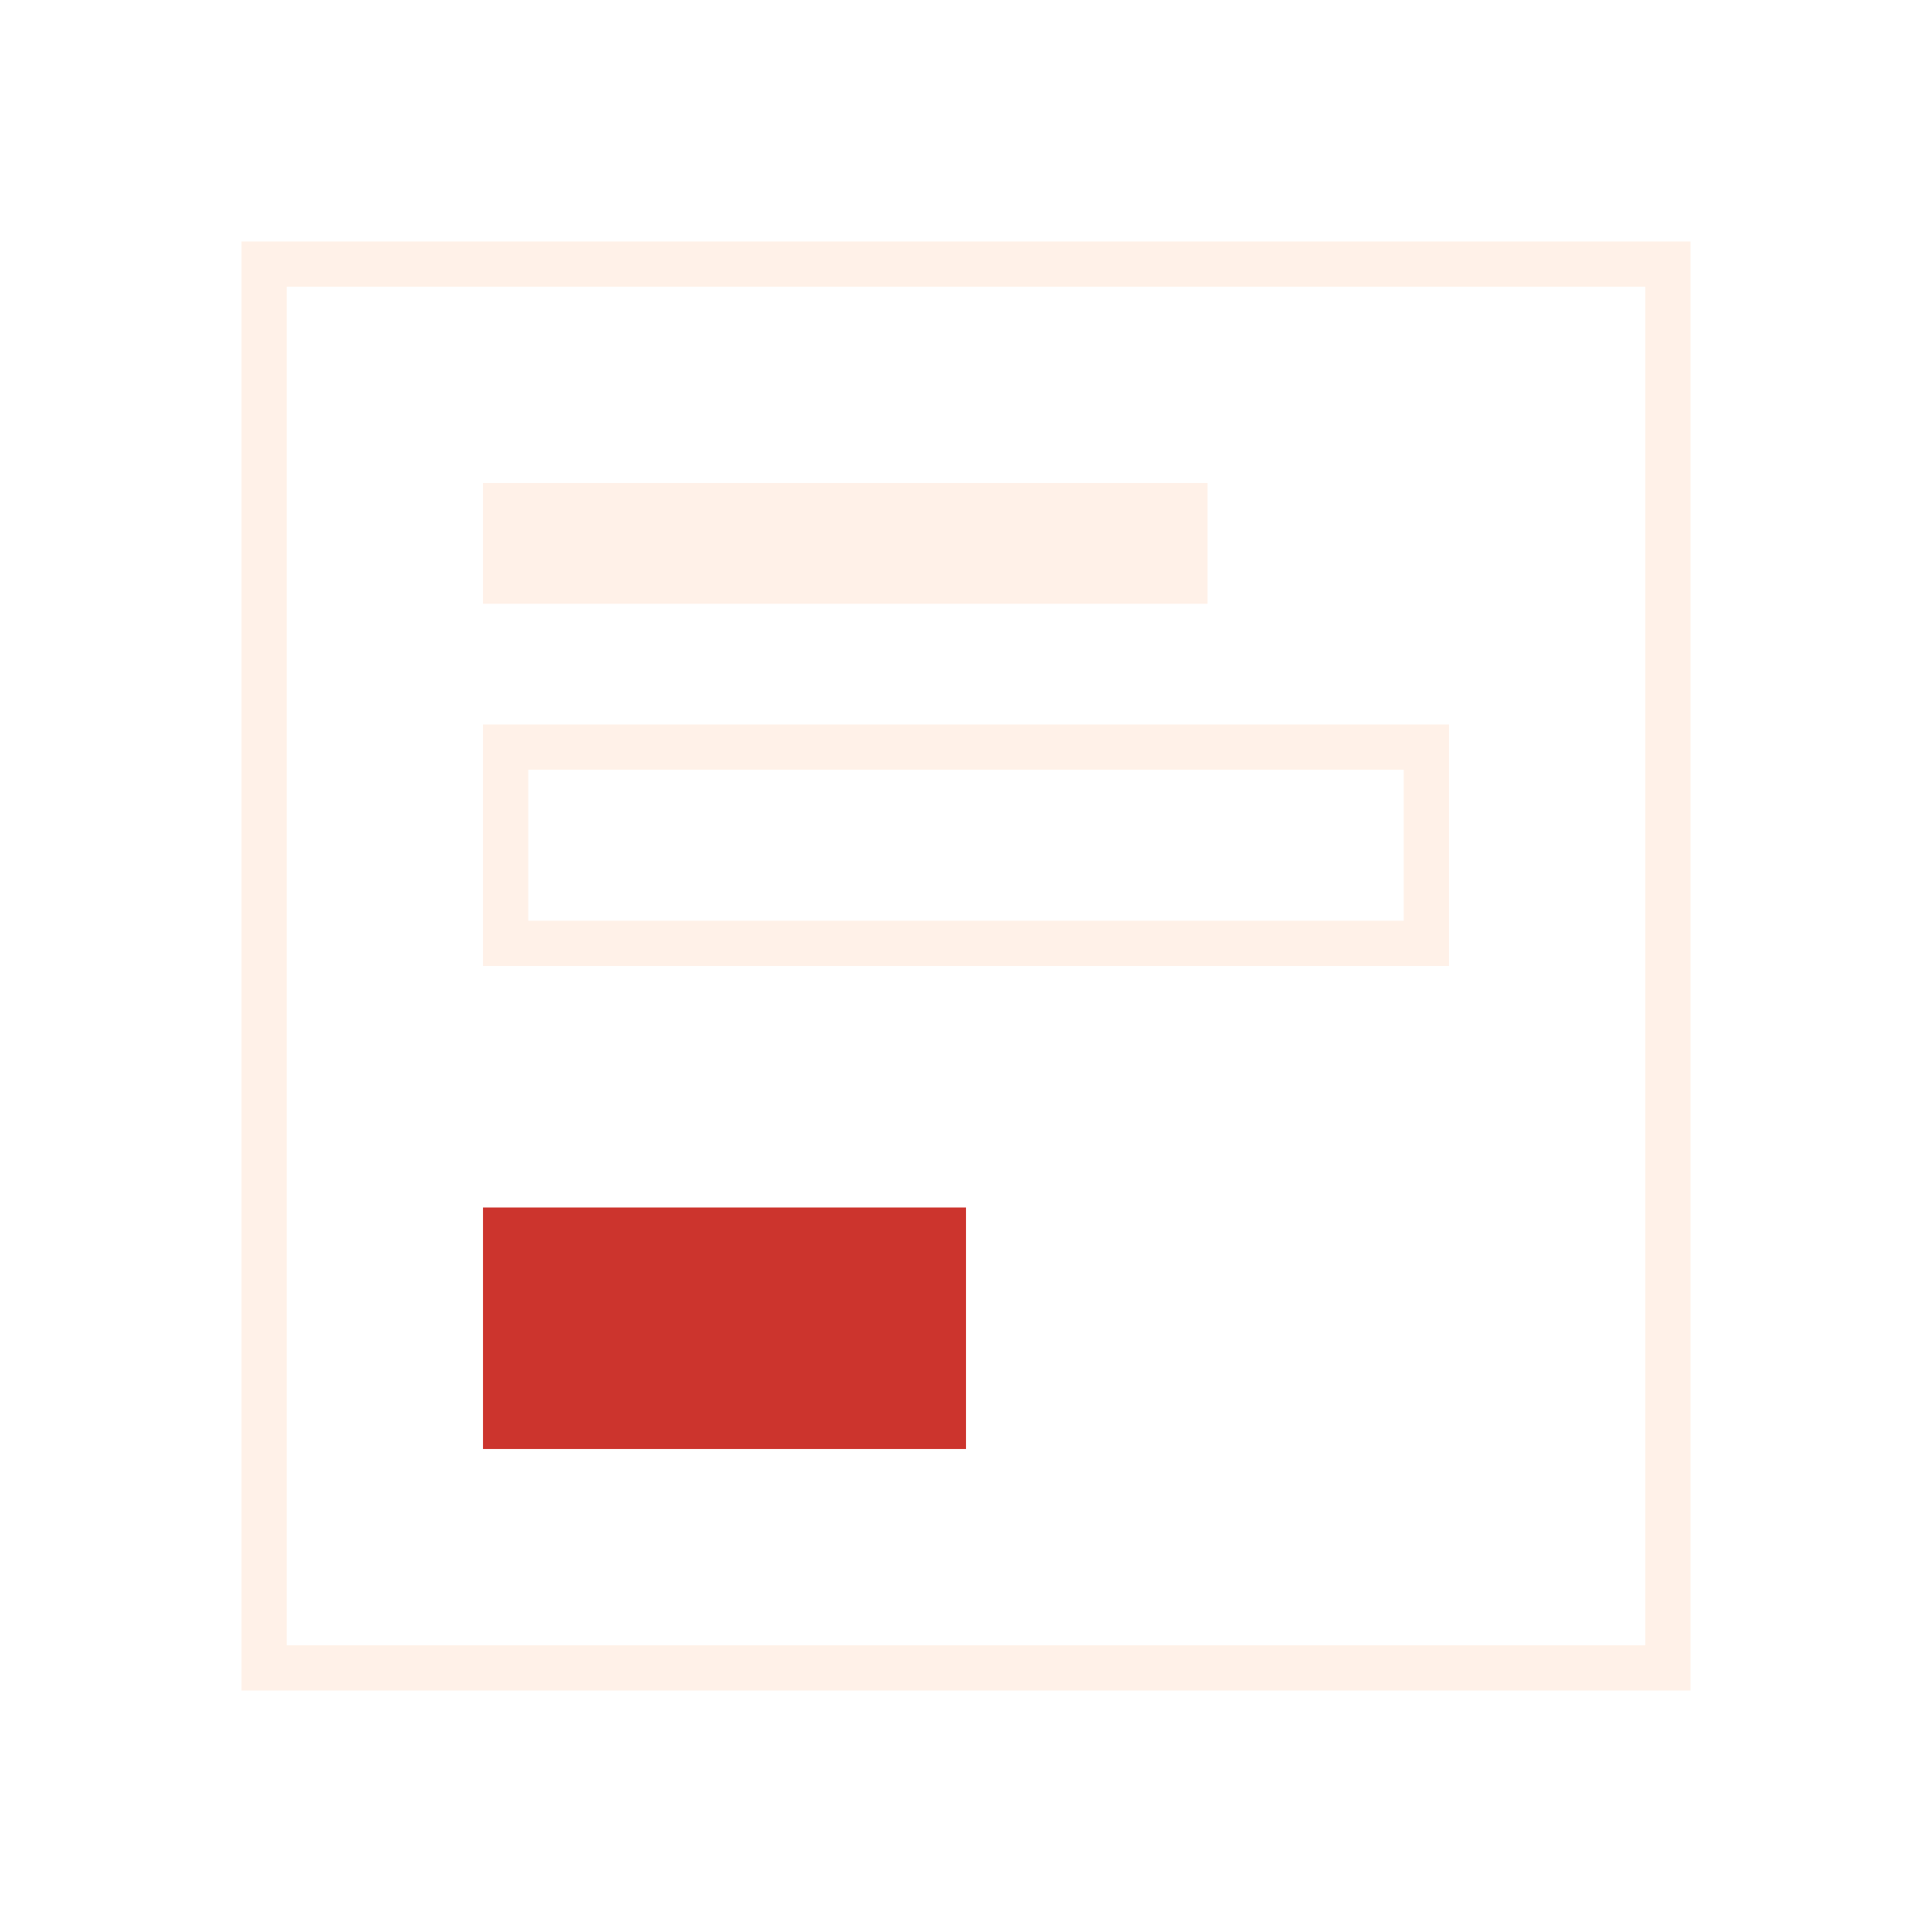
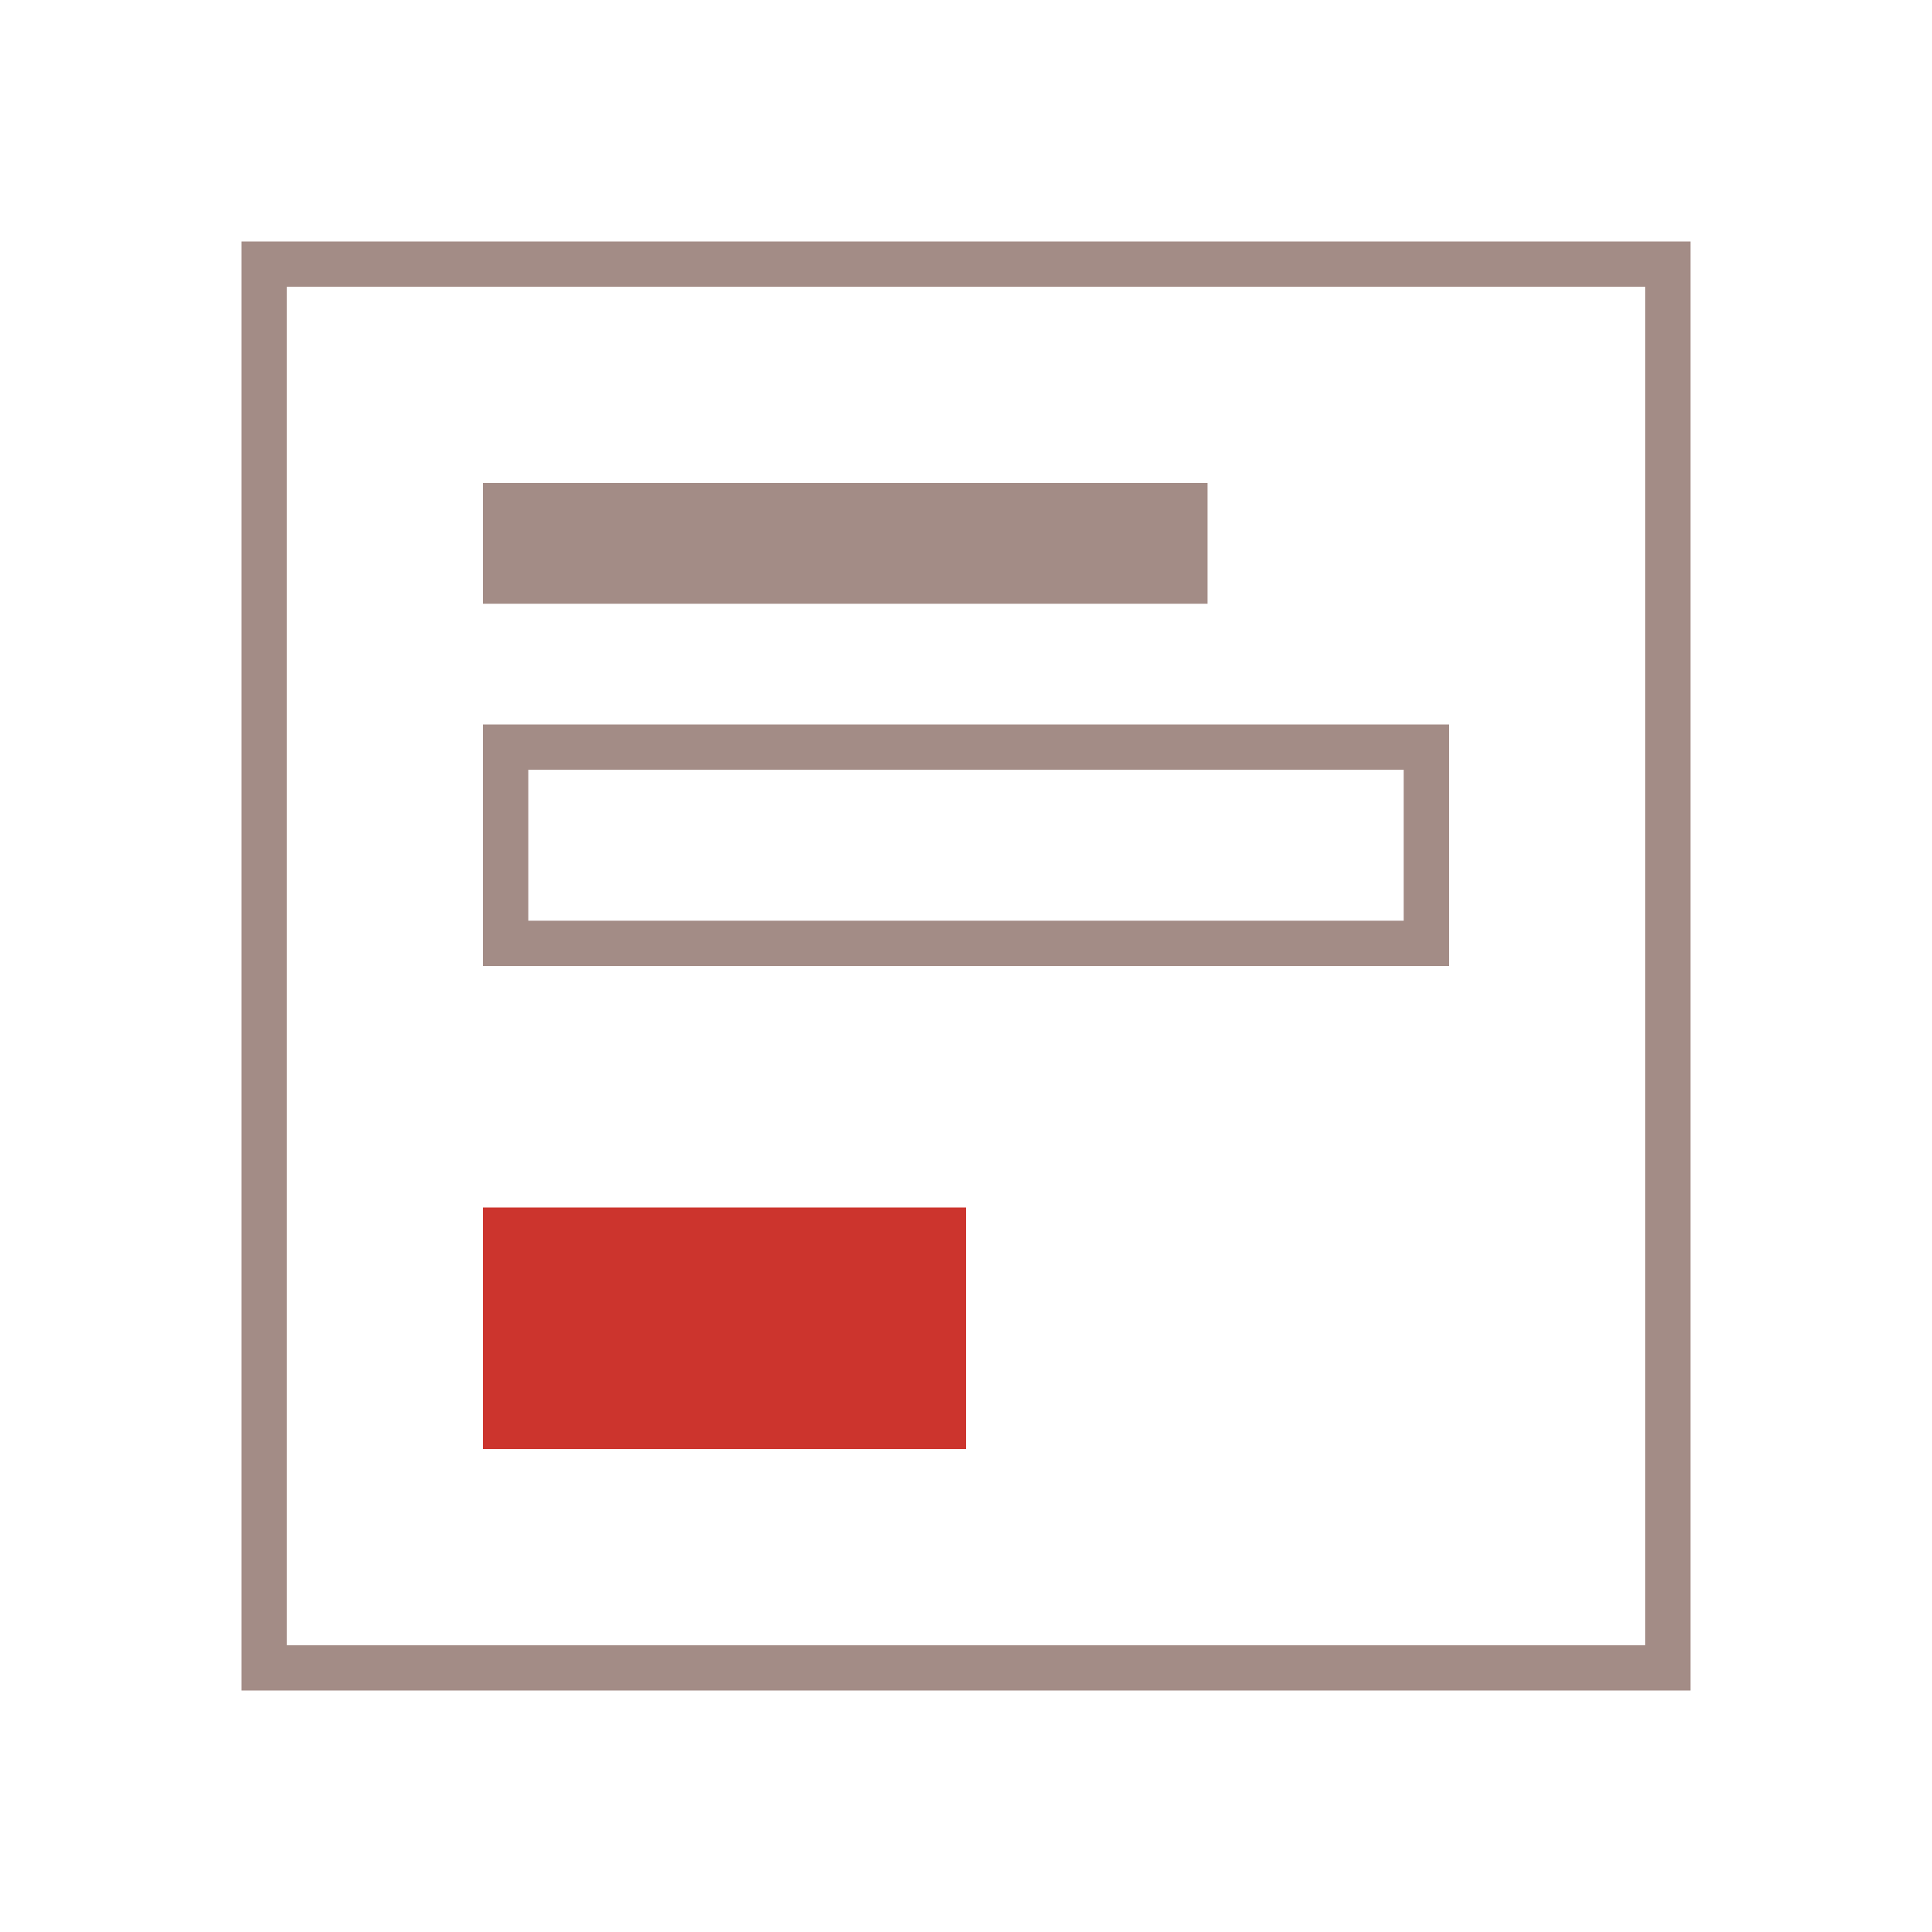
<svg xmlns="http://www.w3.org/2000/svg" viewBox="0 0 64 64" width="64" height="64" fill="none" aria-hidden="true">
-   <rect x="8.75" y="8.75" width="46.5" height="46.5" stroke="#fff1e8" stroke-width="1.5" />
-   <rect x="16" y="16" width="24" height="4" fill="#fff1e8" />
-   <rect x="16.75" y="24.75" width="30.5" height="6.5" stroke="#fff1e8" stroke-width="1.5" />
+   <rect x="8.75" y="8.75" width="46.5" height="46.5" stroke="#a38c86" stroke-width="1.5" />
+   <rect x="16" y="16" width="24" height="4" fill="#a38c86" />
+   <rect x="16.75" y="24.75" width="30.5" height="6.5" stroke="#a38c86" stroke-width="1.5" />
  <rect x="16" y="40" width="16" height="8" fill="#cc342d" />
</svg>
